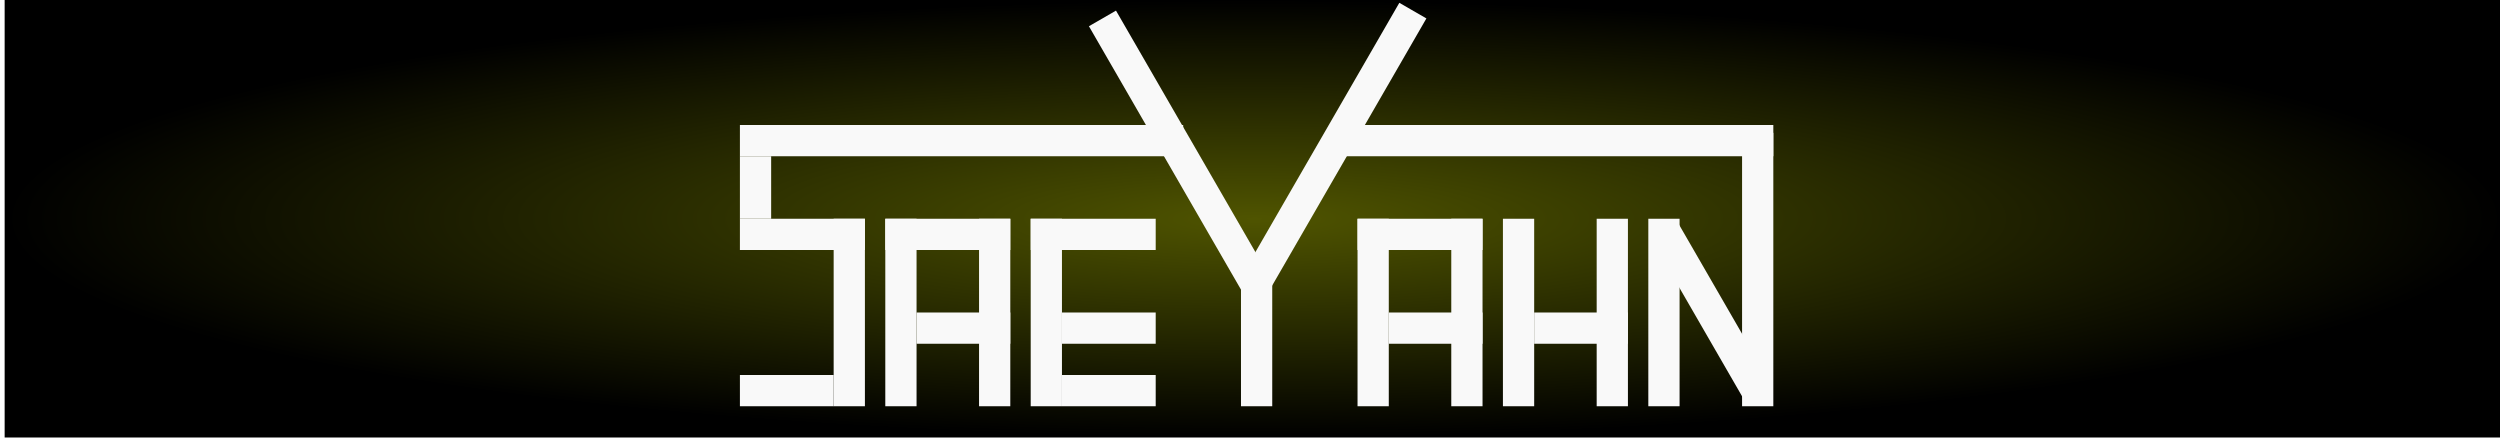
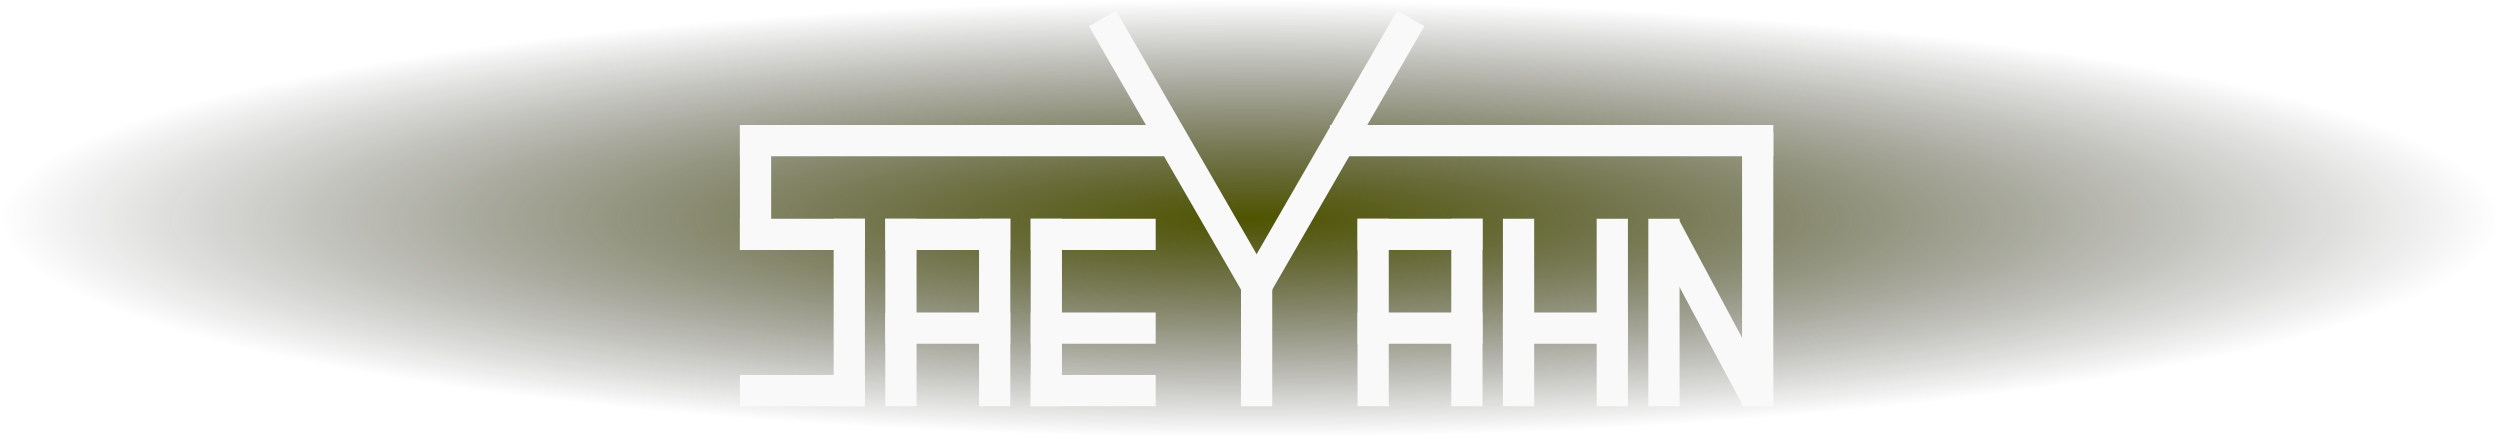
<svg xmlns="http://www.w3.org/2000/svg" xmlns:xlink="http://www.w3.org/1999/xlink" width="400mm" height="70mm" viewBox="0 0 400 70" version="1.1" id="svg1">
  <defs id="defs1">
    <linearGradient id="linearGradient26">
      <stop style="stop-color:#4f5400;stop-opacity:1;" offset="0" id="stop26" />
-       <stop style="stop-color:#000000;stop-opacity:1;" offset="1" id="stop27" />
+       <stop style="stop-color:#000000;stop-opacity:0;" offset="1" id="stop27" />
    </linearGradient>
    <meshgradient id="meshgradient1" gradientUnits="userSpaceOnUse" x="117.327" y="11.34">
      <meshrow id="meshrow1">
        <meshpatch id="meshpatch1">
          <stop path="c 55.116,0  110.231,0  165.347,0" style="stop-color:#ffffff;stop-opacity:1" id="stop1" />
          <stop path="c 0,17.887  0,35.773  0,53.66" style="stop-color:#000000;stop-opacity:1" id="stop2" />
          <stop path="c -55.116,0  -110.231,0  -165.347,0" style="stop-color:#ffffff;stop-opacity:1" id="stop3" />
          <stop path="c 0,-17.887  0,-35.773  0,-53.66" style="stop-color:#000000;stop-opacity:1" id="stop4" />
        </meshpatch>
      </meshrow>
    </meshgradient>
-     <radialGradient xlink:href="#linearGradient26" id="radialGradient27" cx="200.743" cy="35" fx="200.743" fy="35" r="200" gradientTransform="matrix(1,0,0,0.175,0,28.875)" gradientUnits="userSpaceOnUse" />
+     <radialGradient xlink:href="#linearGradient26" id="radialGradient27" cx="200.743" cy="35" fx="200.743" fy="35" r="200" gradientTransform="matrix(1,0,0,0.175,-0.7425,28.875)" gradientUnits="userSpaceOnUse" />
  </defs>
  <g id="layer1" style="display:inline">
-     <rect style="fill:url(#radialGradient27);stroke-width:0.265" id="rect1" width="400" height="70" x="0.743" y="0" />
+     <rect style="fill:url(#radialGradient27);stroke-width:0.265" id="rect1" width="400" height="70" x="-1.110223e-16" y="0" />
  </g>
  <g id="layer2" style="fill-opacity:1;fill:url(#meshgradient1);fill-rule:nonzero">
-     <rect style="fill:#f9f9f9;fill-opacity:1;fill-rule:nonzero;stroke-width:0.189" id="rect3" width="15" height="5" x="146.648" y="50" />
+     <rect style="fill:#f9f9f9;fill-opacity:1;fill-rule:nonzero;stroke-width:0.218" id="rect3" width="20" height="5" x="141.648" y="50" />
    <rect style="fill:#f9f9f9;fill-opacity:1;fill-rule:nonzero;stroke-width:0.267" id="rect3-2" width="5" height="30" x="141.648" y="35" />
    <rect style="fill:#f9f9f9;fill-opacity:1;fill-rule:nonzero;stroke-width:0.267" id="rect3-2-4" width="5" height="30" x="156.648" y="35" />
    <rect style="fill:#f9f9f9;fill-opacity:1;fill-rule:nonzero;stroke-width:0.218" id="rect3-24" width="20" height="5" x="141.648" y="35" />
-     <rect style="fill:#f9f9f9;fill-opacity:1;fill-rule:nonzero;stroke-width:0.189" id="rect3-0" width="15" height="5" x="169.912" y="50" />
-     <rect style="fill:#f9f9f9;fill-opacity:1;fill-rule:nonzero;stroke-width:0.189" id="rect3-0-5" width="15" height="5" x="169.912" y="60" />
+     <rect style="fill:#f9f9f9;fill-opacity:1;fill-rule:nonzero;stroke-width:0.218" id="rect3-0" width="20" height="5" x="164.912" y="50" />
+     <rect style="fill:#f9f9f9;fill-opacity:1;fill-rule:nonzero;stroke-width:0.218" id="rect3-0-5" width="20" height="5" x="164.912" y="60" />
    <rect style="fill:#f9f9f9;fill-opacity:1;fill-rule:nonzero;stroke-width:0.267" id="rect3-2-3" width="5" height="30" x="164.912" y="35" />
    <rect style="fill:#f9f9f9;fill-opacity:1;fill-rule:nonzero;stroke-width:0.218" id="rect3-24-5" width="20" height="5" x="164.912" y="35" />
-     <rect style="fill:#f9f9f9;fill-opacity:1;fill-rule:nonzero;stroke-width:0.189" id="rect3-0-5-3" width="15" height="5" x="118.385" y="60" />
+     <rect style="fill:#f9f9f9;fill-opacity:1;fill-rule:nonzero;stroke-width:0.218" id="rect3-0-5-3" width="20" height="5" x="118.385" y="60" />
    <rect style="fill:#f9f9f9;fill-opacity:1;fill-rule:nonzero;stroke-width:0.267" id="rect3-2-3-3" width="5" height="30" x="133.385" y="35" />
-     <rect style="fill:#f9f9f9;fill-opacity:1;fill-rule:nonzero;stroke-width:0.154" id="rect3-2-3-3-5" width="5" height="10" x="118.385" y="25" />
+     <rect style="fill:#f9f9f9;fill-opacity:1;fill-rule:nonzero;stroke-width:0.218" id="rect3-2-3-3-5" width="5" height="20" x="118.385" y="20" />
    <rect style="fill:#f9f9f9;fill-opacity:1;fill-rule:nonzero;stroke-width:0.218" id="rect3-24-5-5" width="20" height="5" x="118.385" y="35" />
-     <rect style="fill:#f9f9f9;fill-opacity:1;fill-rule:nonzero;stroke-width:0.411" id="rect3-24-5-5-6" width="70.925" height="5" x="118.385" y="20" />
+     <rect style="fill:#f9f9f9;fill-opacity:1;fill-rule:nonzero;stroke-width:0.404" id="rect3-24-5-5-6" width="68.512" height="5" x="118.385" y="20" />
    <rect style="fill:#f9f9f9;fill-opacity:1;fill-rule:nonzero;stroke-width:0.411" id="rect3-24-5-5-6-3" width="70.925" height="5" x="212.807" y="20" />
    <rect style="fill:#f9f9f9;fill-opacity:1;fill-rule:nonzero;stroke-width:0.218" id="rect3-2-3-3-3" width="5" height="20" x="198.558" y="45" />
-     <rect style="fill:#f9f9f9;fill-opacity:1;fill-rule:nonzero;stroke-width:0.189" id="rect3-6" width="15" height="5" x="222.205" y="50" />
+     <rect style="fill:#f9f9f9;fill-opacity:1;fill-rule:nonzero;stroke-width:0.218" id="rect3-6" width="20" height="5" x="217.205" y="50" />
    <rect style="fill:#f9f9f9;fill-opacity:1;fill-rule:nonzero;stroke-width:0.267" id="rect3-2-2" width="5" height="30" x="217.205" y="35" />
    <rect style="fill:#f9f9f9;fill-opacity:1;fill-rule:nonzero;stroke-width:0.345" id="rect3-2-2-5" width="5" height="50" x="148.787" y="90.75" transform="rotate(-30)" />
+     <rect style="fill:#f9f9f9;fill-opacity:1;fill-rule:nonzero;stroke-width:0.345" id="rect3-2-2-5-2" width="5" height="50" x="-199.457" y="-110.308" transform="matrix(-0.8660254,-0.5,-0.5,0.8660254,0,0)" />
    <rect style="fill:#f9f9f9;fill-opacity:1;fill-rule:nonzero;stroke-width:0.267" id="rect3-2-4-9" width="5" height="30" x="232.205" y="35" />
    <rect style="fill:#f9f9f9;fill-opacity:1;fill-rule:nonzero;stroke-width:0.218" id="rect3-24-9" width="20" height="5" x="217.205" y="35" />
-     <rect style="fill:#f9f9f9;fill-opacity:1;fill-rule:nonzero;stroke-width:0.189" id="rect3-0-4" width="15" height="5" x="245.468" y="50" />
+     <rect style="fill:#f9f9f9;fill-opacity:1;fill-rule:nonzero;stroke-width:0.218" id="rect3-0-4" width="20" height="5" x="240.468" y="50" />
    <rect style="fill:#f9f9f9;fill-opacity:1;fill-rule:nonzero;stroke-width:0.267" id="rect3-2-3-8" width="5" height="30" x="240.468" y="35" />
    <rect style="fill:#f9f9f9;fill-opacity:1;fill-rule:nonzero;stroke-width:0.267" id="rect3-2-3-8-4" width="5" height="30" x="255.468" y="35" />
    <rect style="fill:#f9f9f9;fill-opacity:1;fill-rule:nonzero;stroke-width:0.267" id="rect3-2-2-2" width="5" height="30" x="263.732" y="35" />
-     <rect style="fill:#f9f9f9;fill-opacity:1;fill-rule:nonzero;stroke-width:0.267" id="rect3-2-2-2-9" width="5" height="30" x="209.685" y="165.24" transform="rotate(-30)" />
+     <rect style="fill:#f9f9f9;fill-opacity:1;fill-rule:nonzero;stroke-width:0.27" id="rect3-2-2-2-4" width="5" height="30.527" x="215.227" y="158.01" transform="rotate(-28.1623)" />
    <rect style="fill:#f9f9f9;fill-opacity:1;fill-rule:nonzero;stroke-width:0.323" id="rect3-2-4-9-4" width="5" height="43.75" x="278.732" y="21.25" />
-     <rect style="fill:#f9f9f9;fill-opacity:1;fill-rule:nonzero;stroke-width:0.345" id="rect3-2-2-5-2" width="5" height="50" x="-199.122" y="-111.558" transform="matrix(-0.8660254,-0.5,-0.5,0.8660254,0,0)" />
  </g>
</svg>
